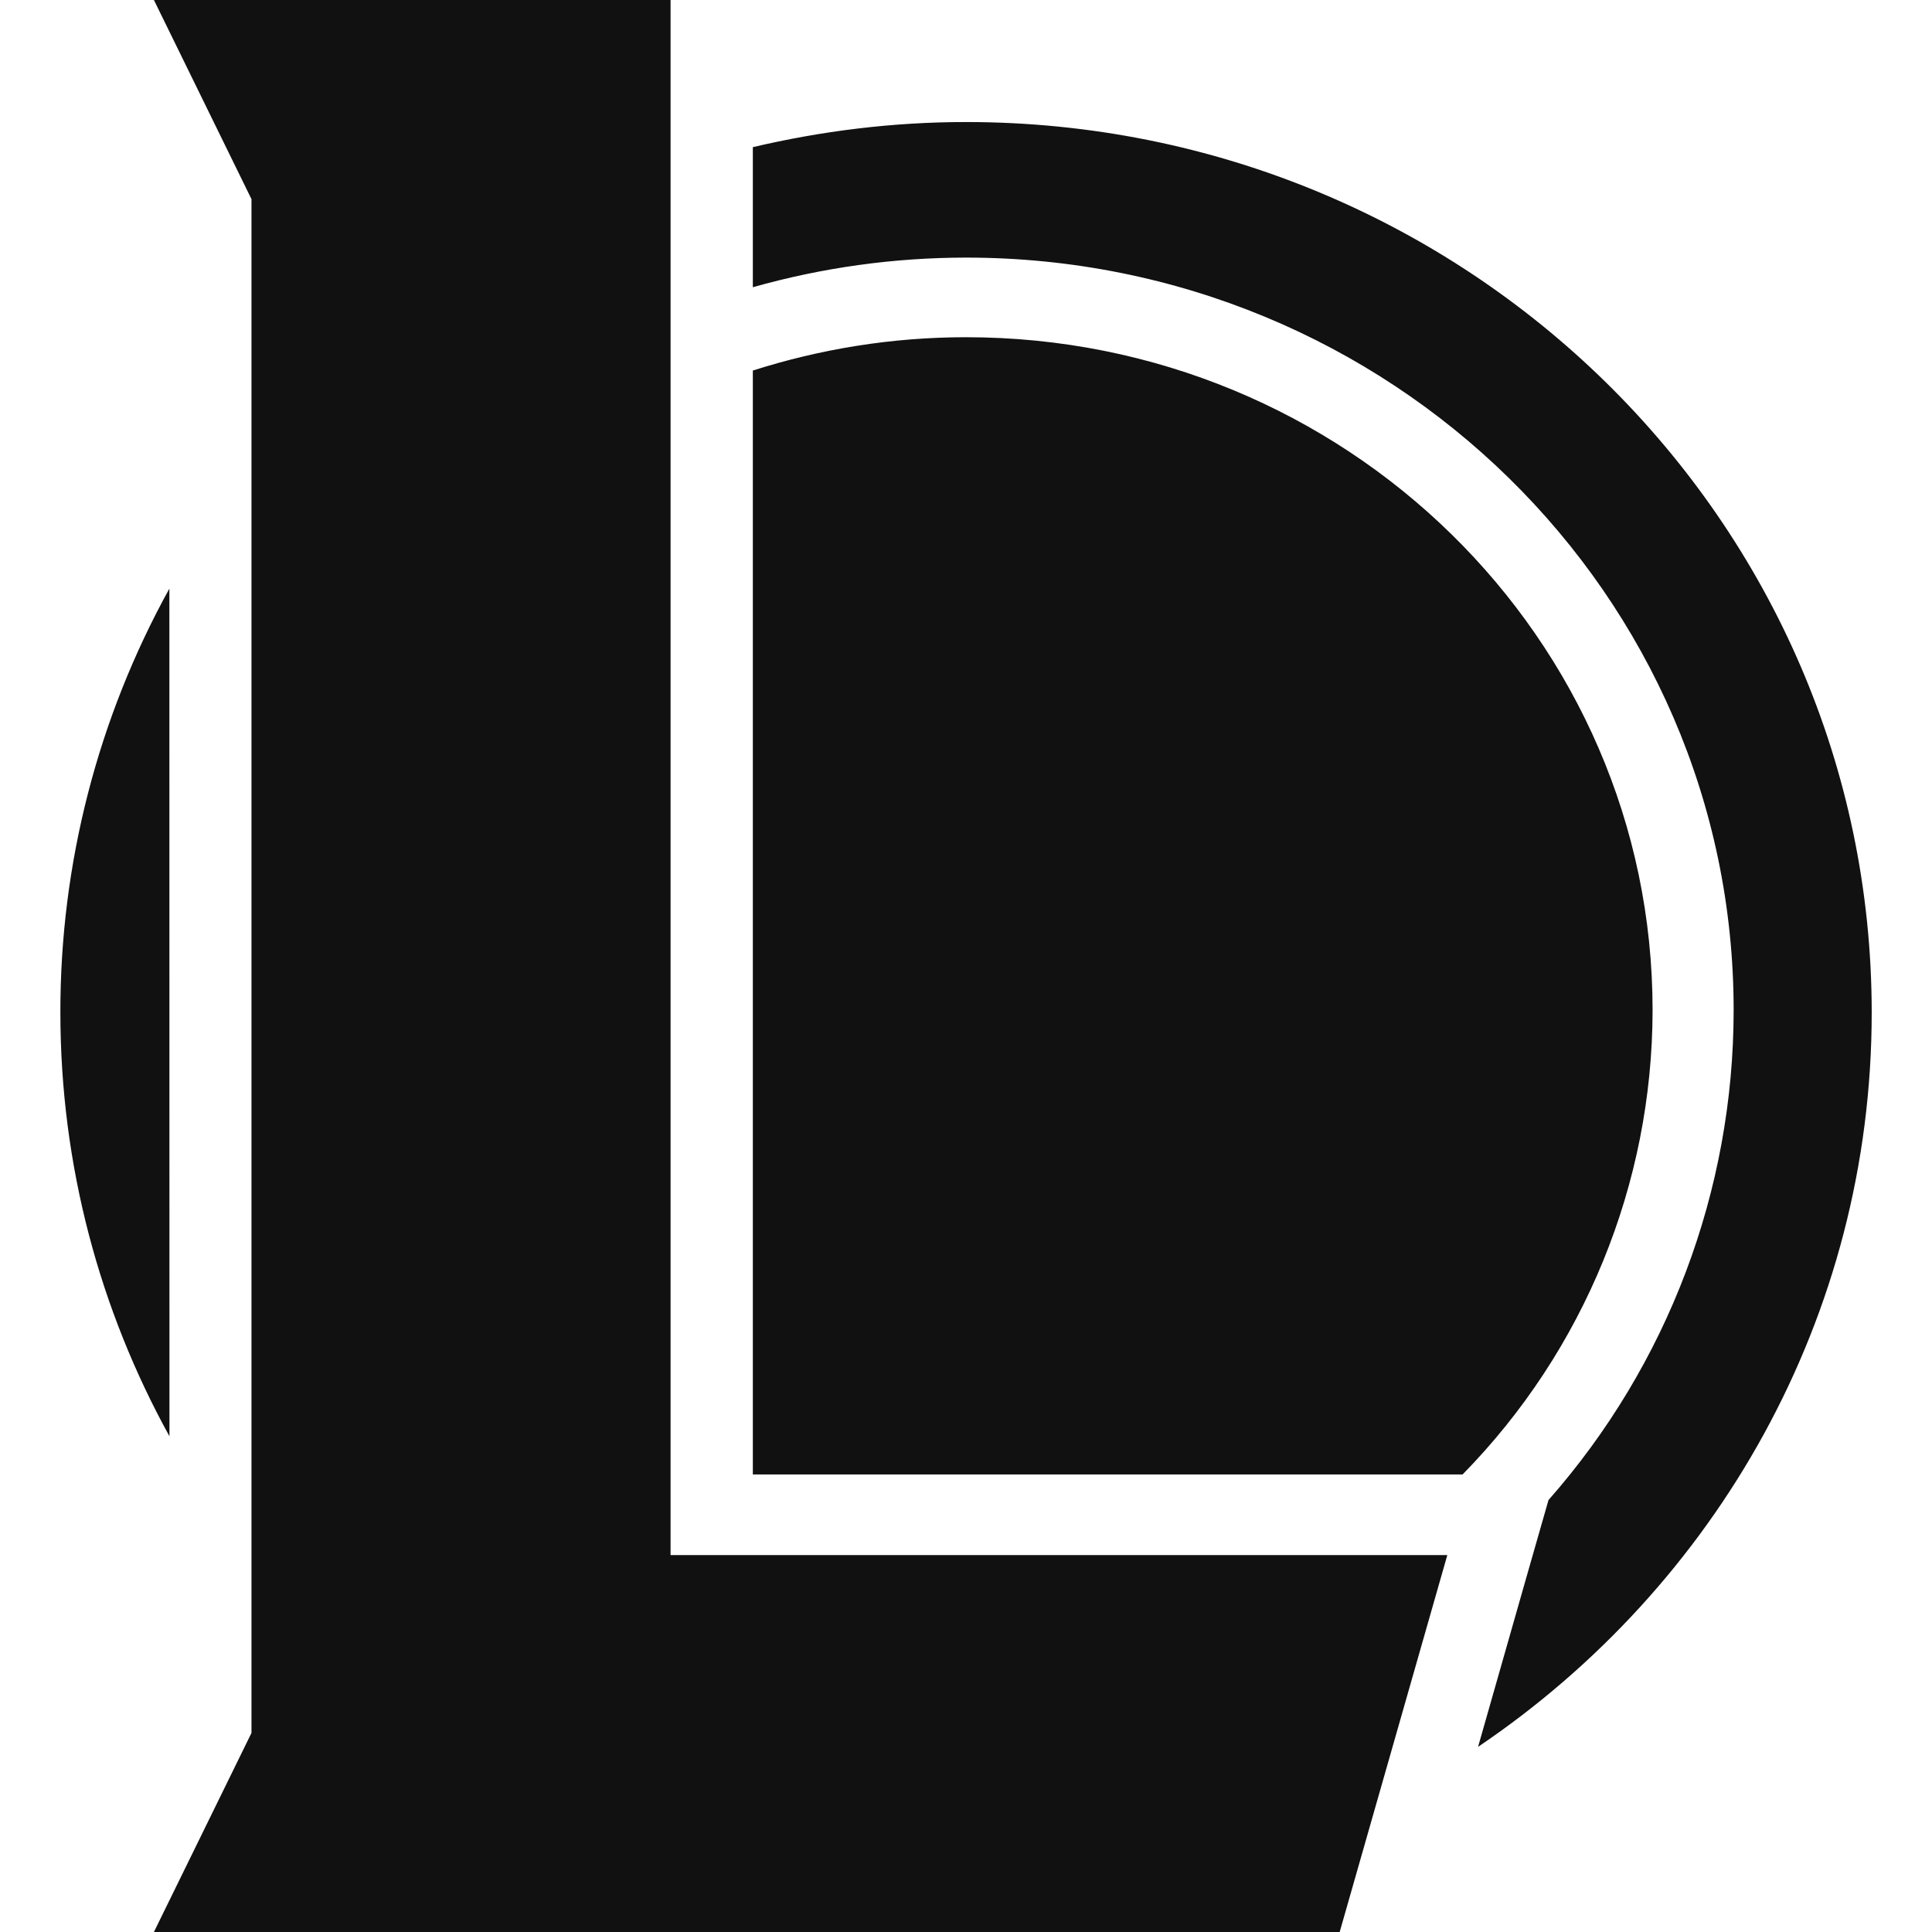
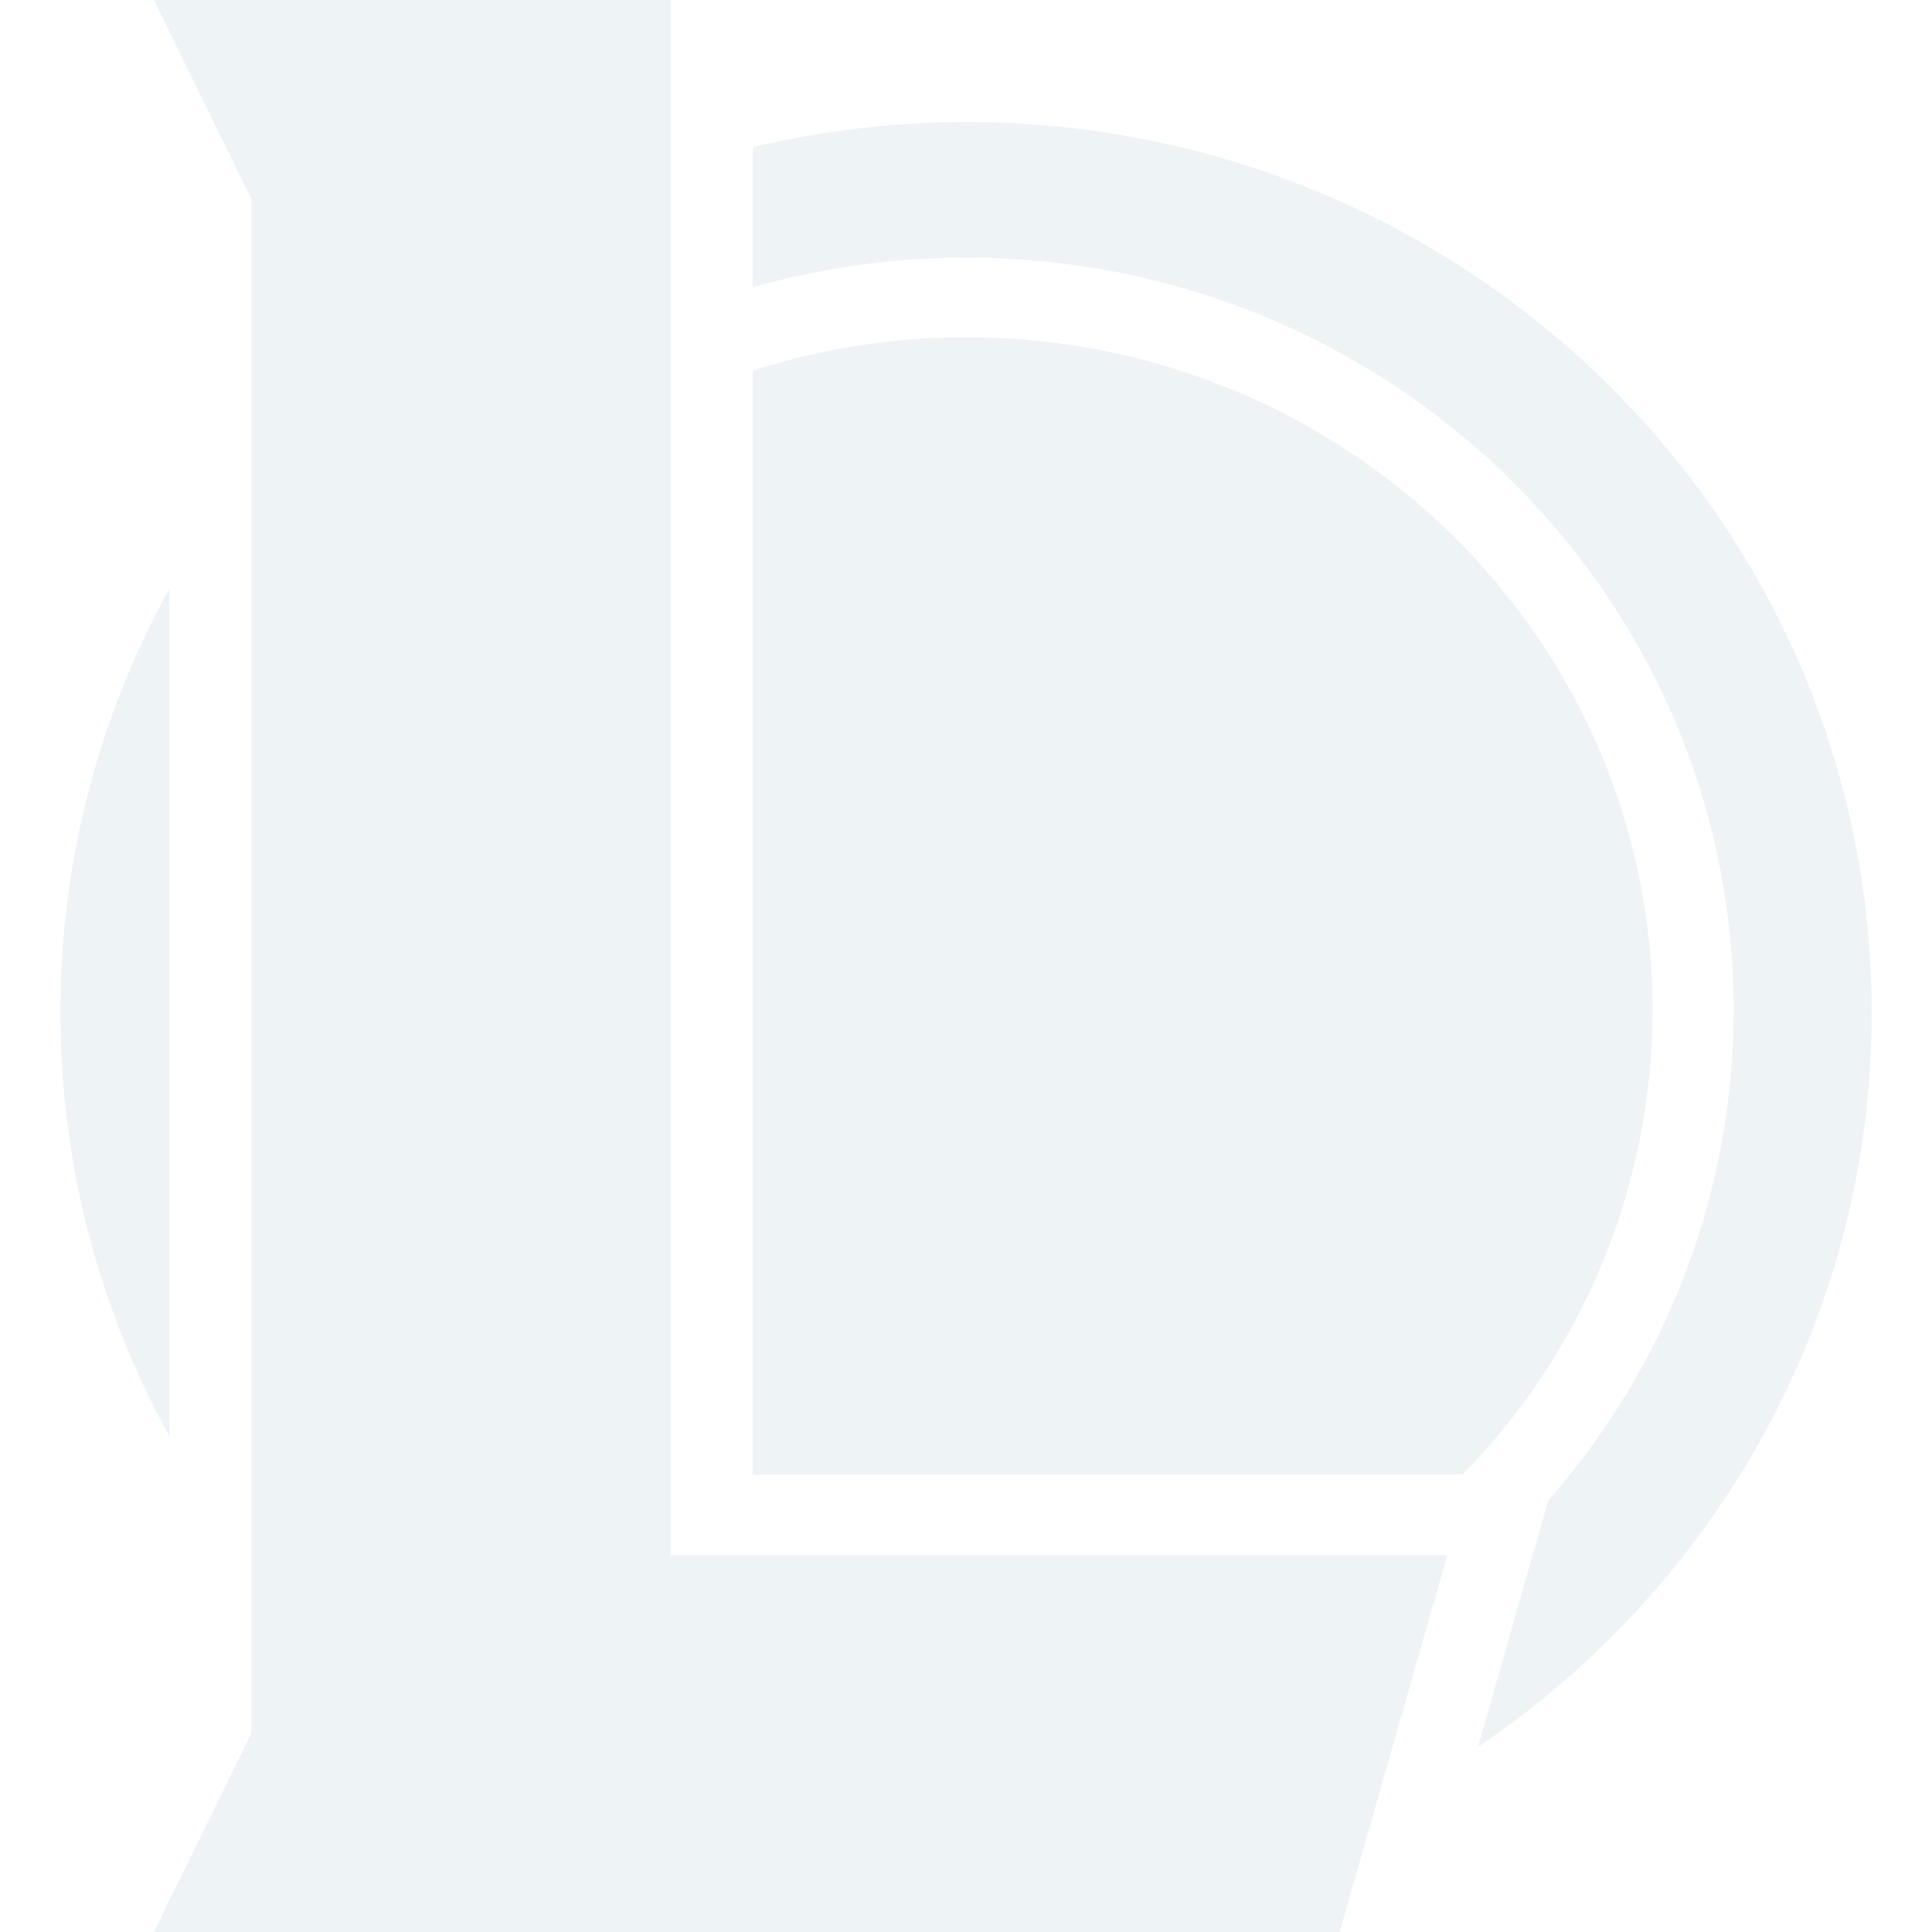
- <svg xmlns="http://www.w3.org/2000/svg" fill="#111111" role="img" viewBox="0 0 24 24">
+ <svg xmlns="http://www.w3.org/2000/svg" fill="#eef3f6" role="img" viewBox="0 0 24 24">
  <path d="m1.912 0 1.212 2.474v19.053L1.912 24h14.73l1.337-4.682H8.33V0ZM12 1.516c-.913 0-1.798.112-2.648.312v1.74a9.738 9.738 0 0 1 2.648-.368c5.267 0 9.536 4.184 9.536 9.348a9.203 9.203 0 0 1-2.3 6.086l-.273.954-.602 2.112c2.952-1.993 4.89-5.335 4.89-9.122C23.25 6.468 18.213 1.516 12 1.516Zm0 2.673c-.924 0-1.814.148-2.648.414v13.713h8.817a8.246 8.246 0 0 0 2.36-5.768c0-4.617-3.818-8.359-8.529-8.359zM2.104 7.312A10.858 10.858 0 0 0 .75 12.576c0 1.906.492 3.7 1.355 5.266z" />
</svg>
